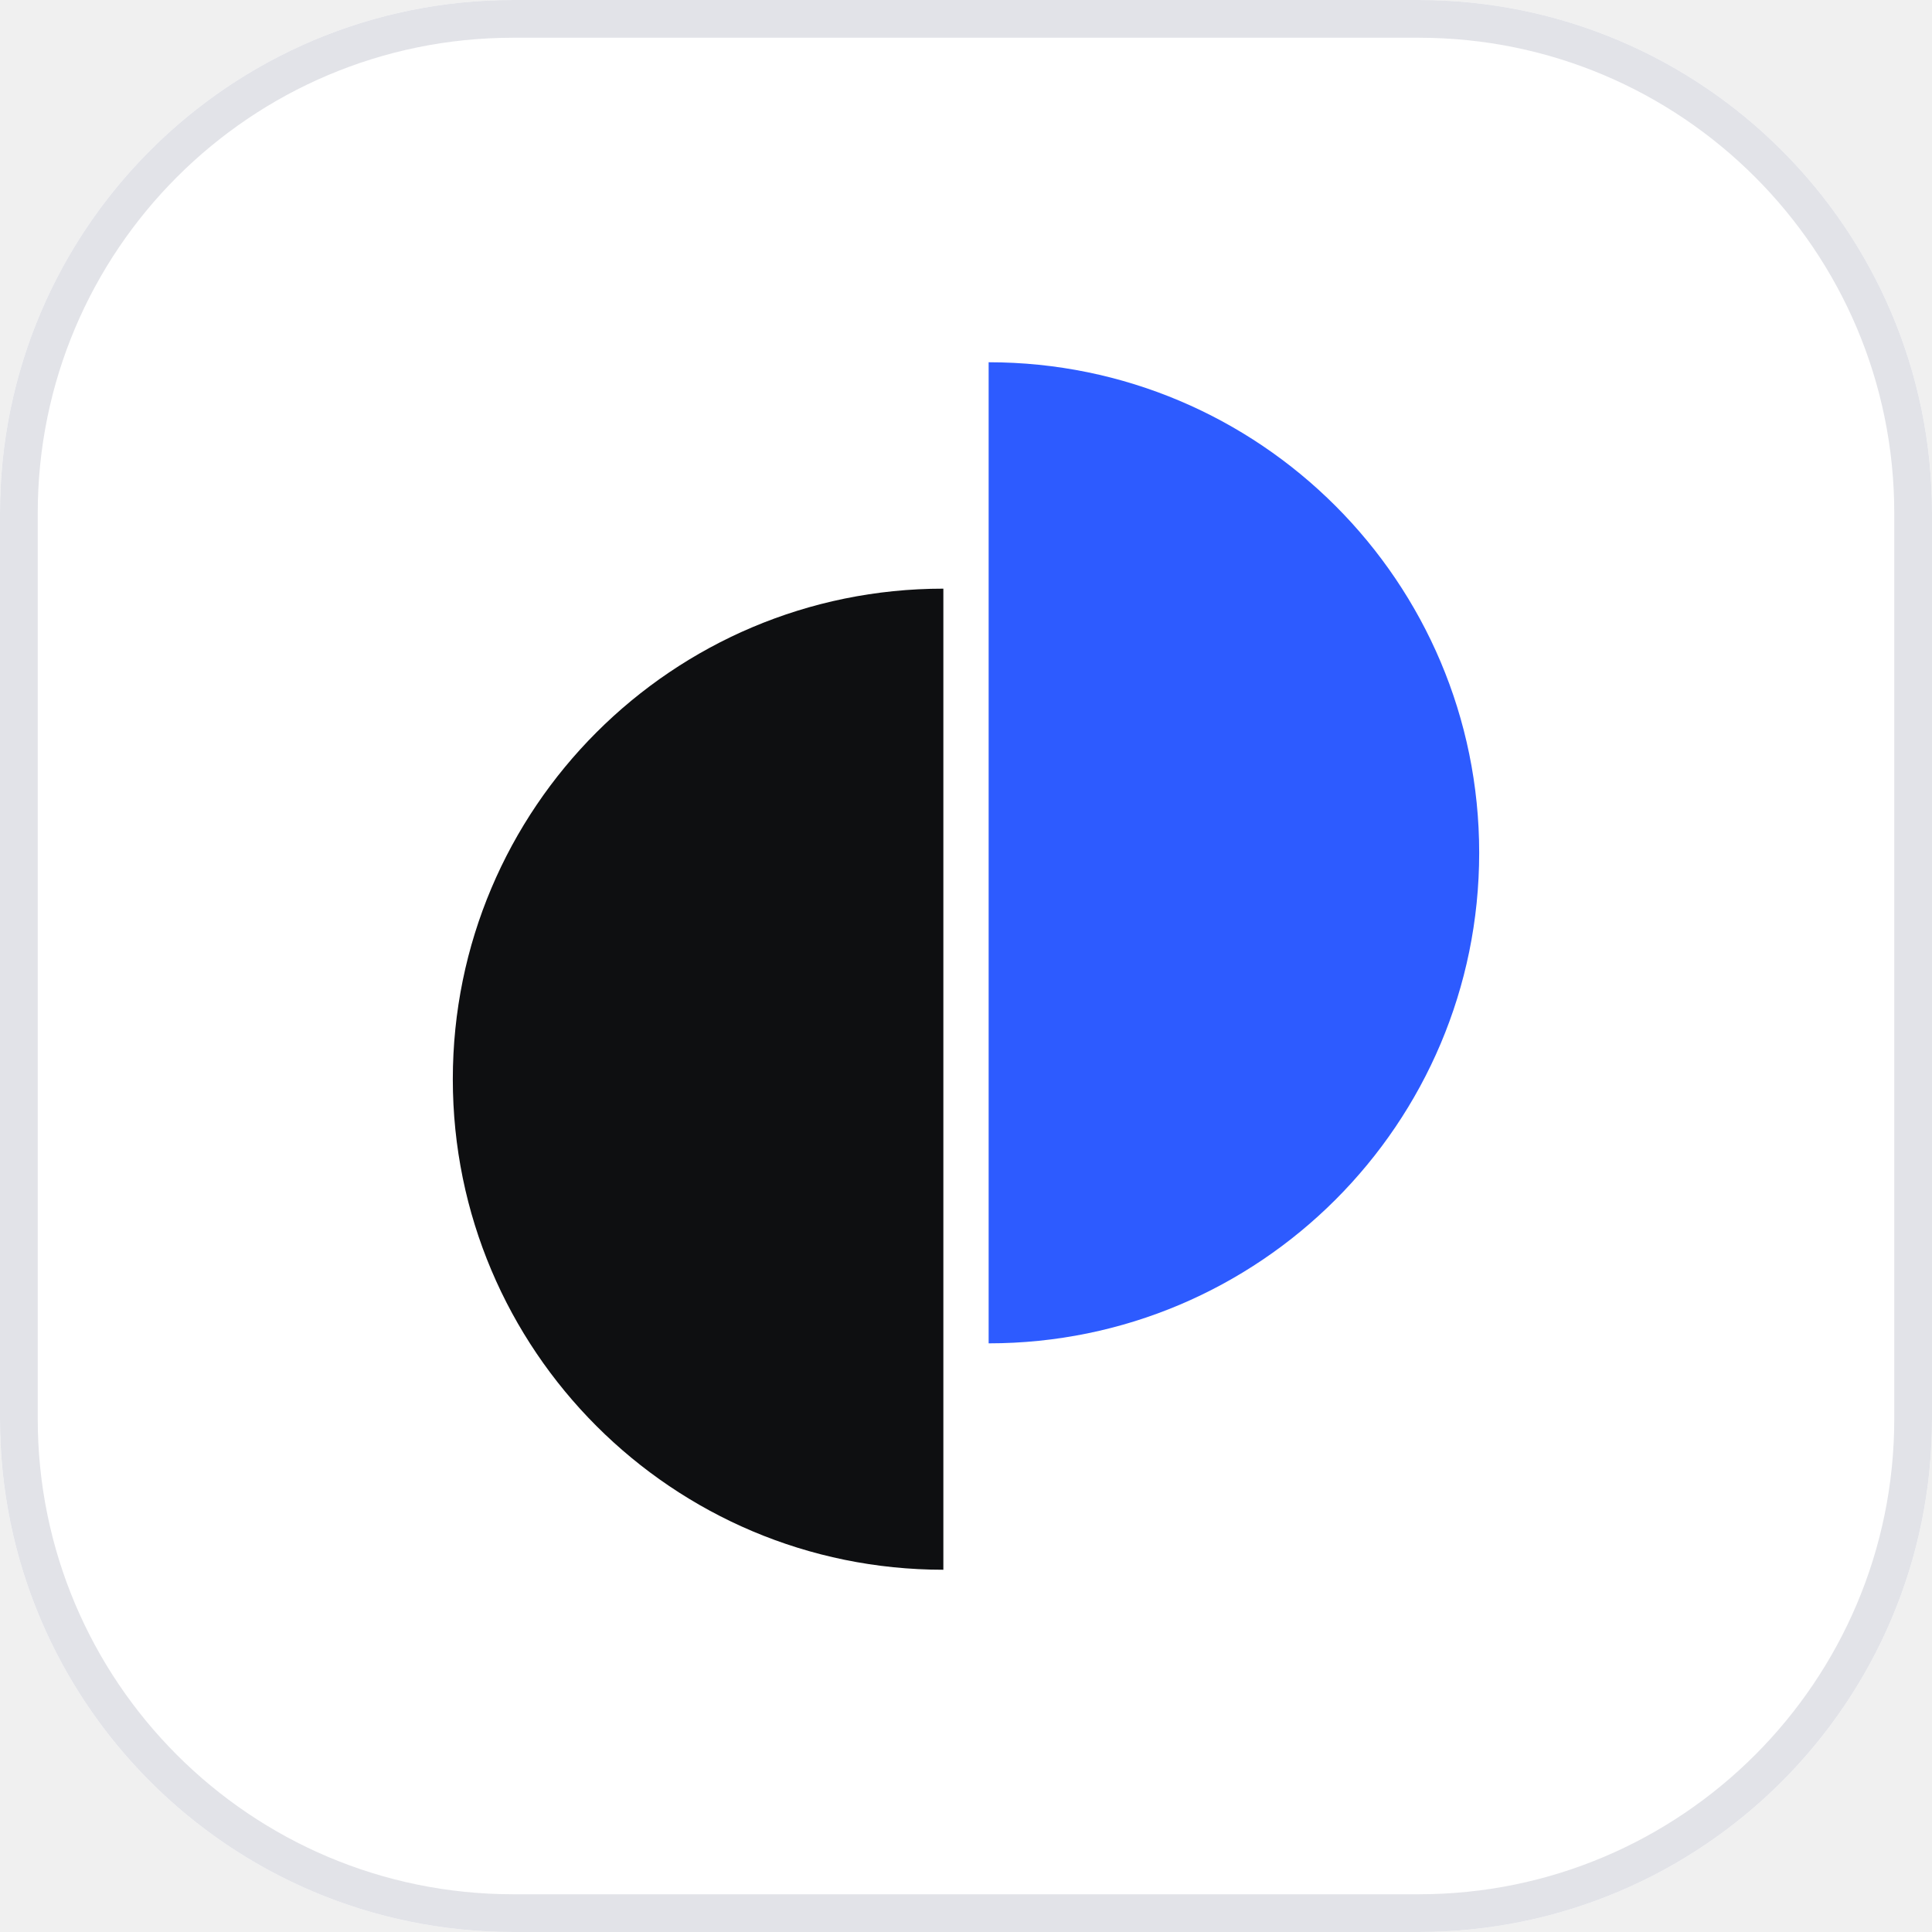
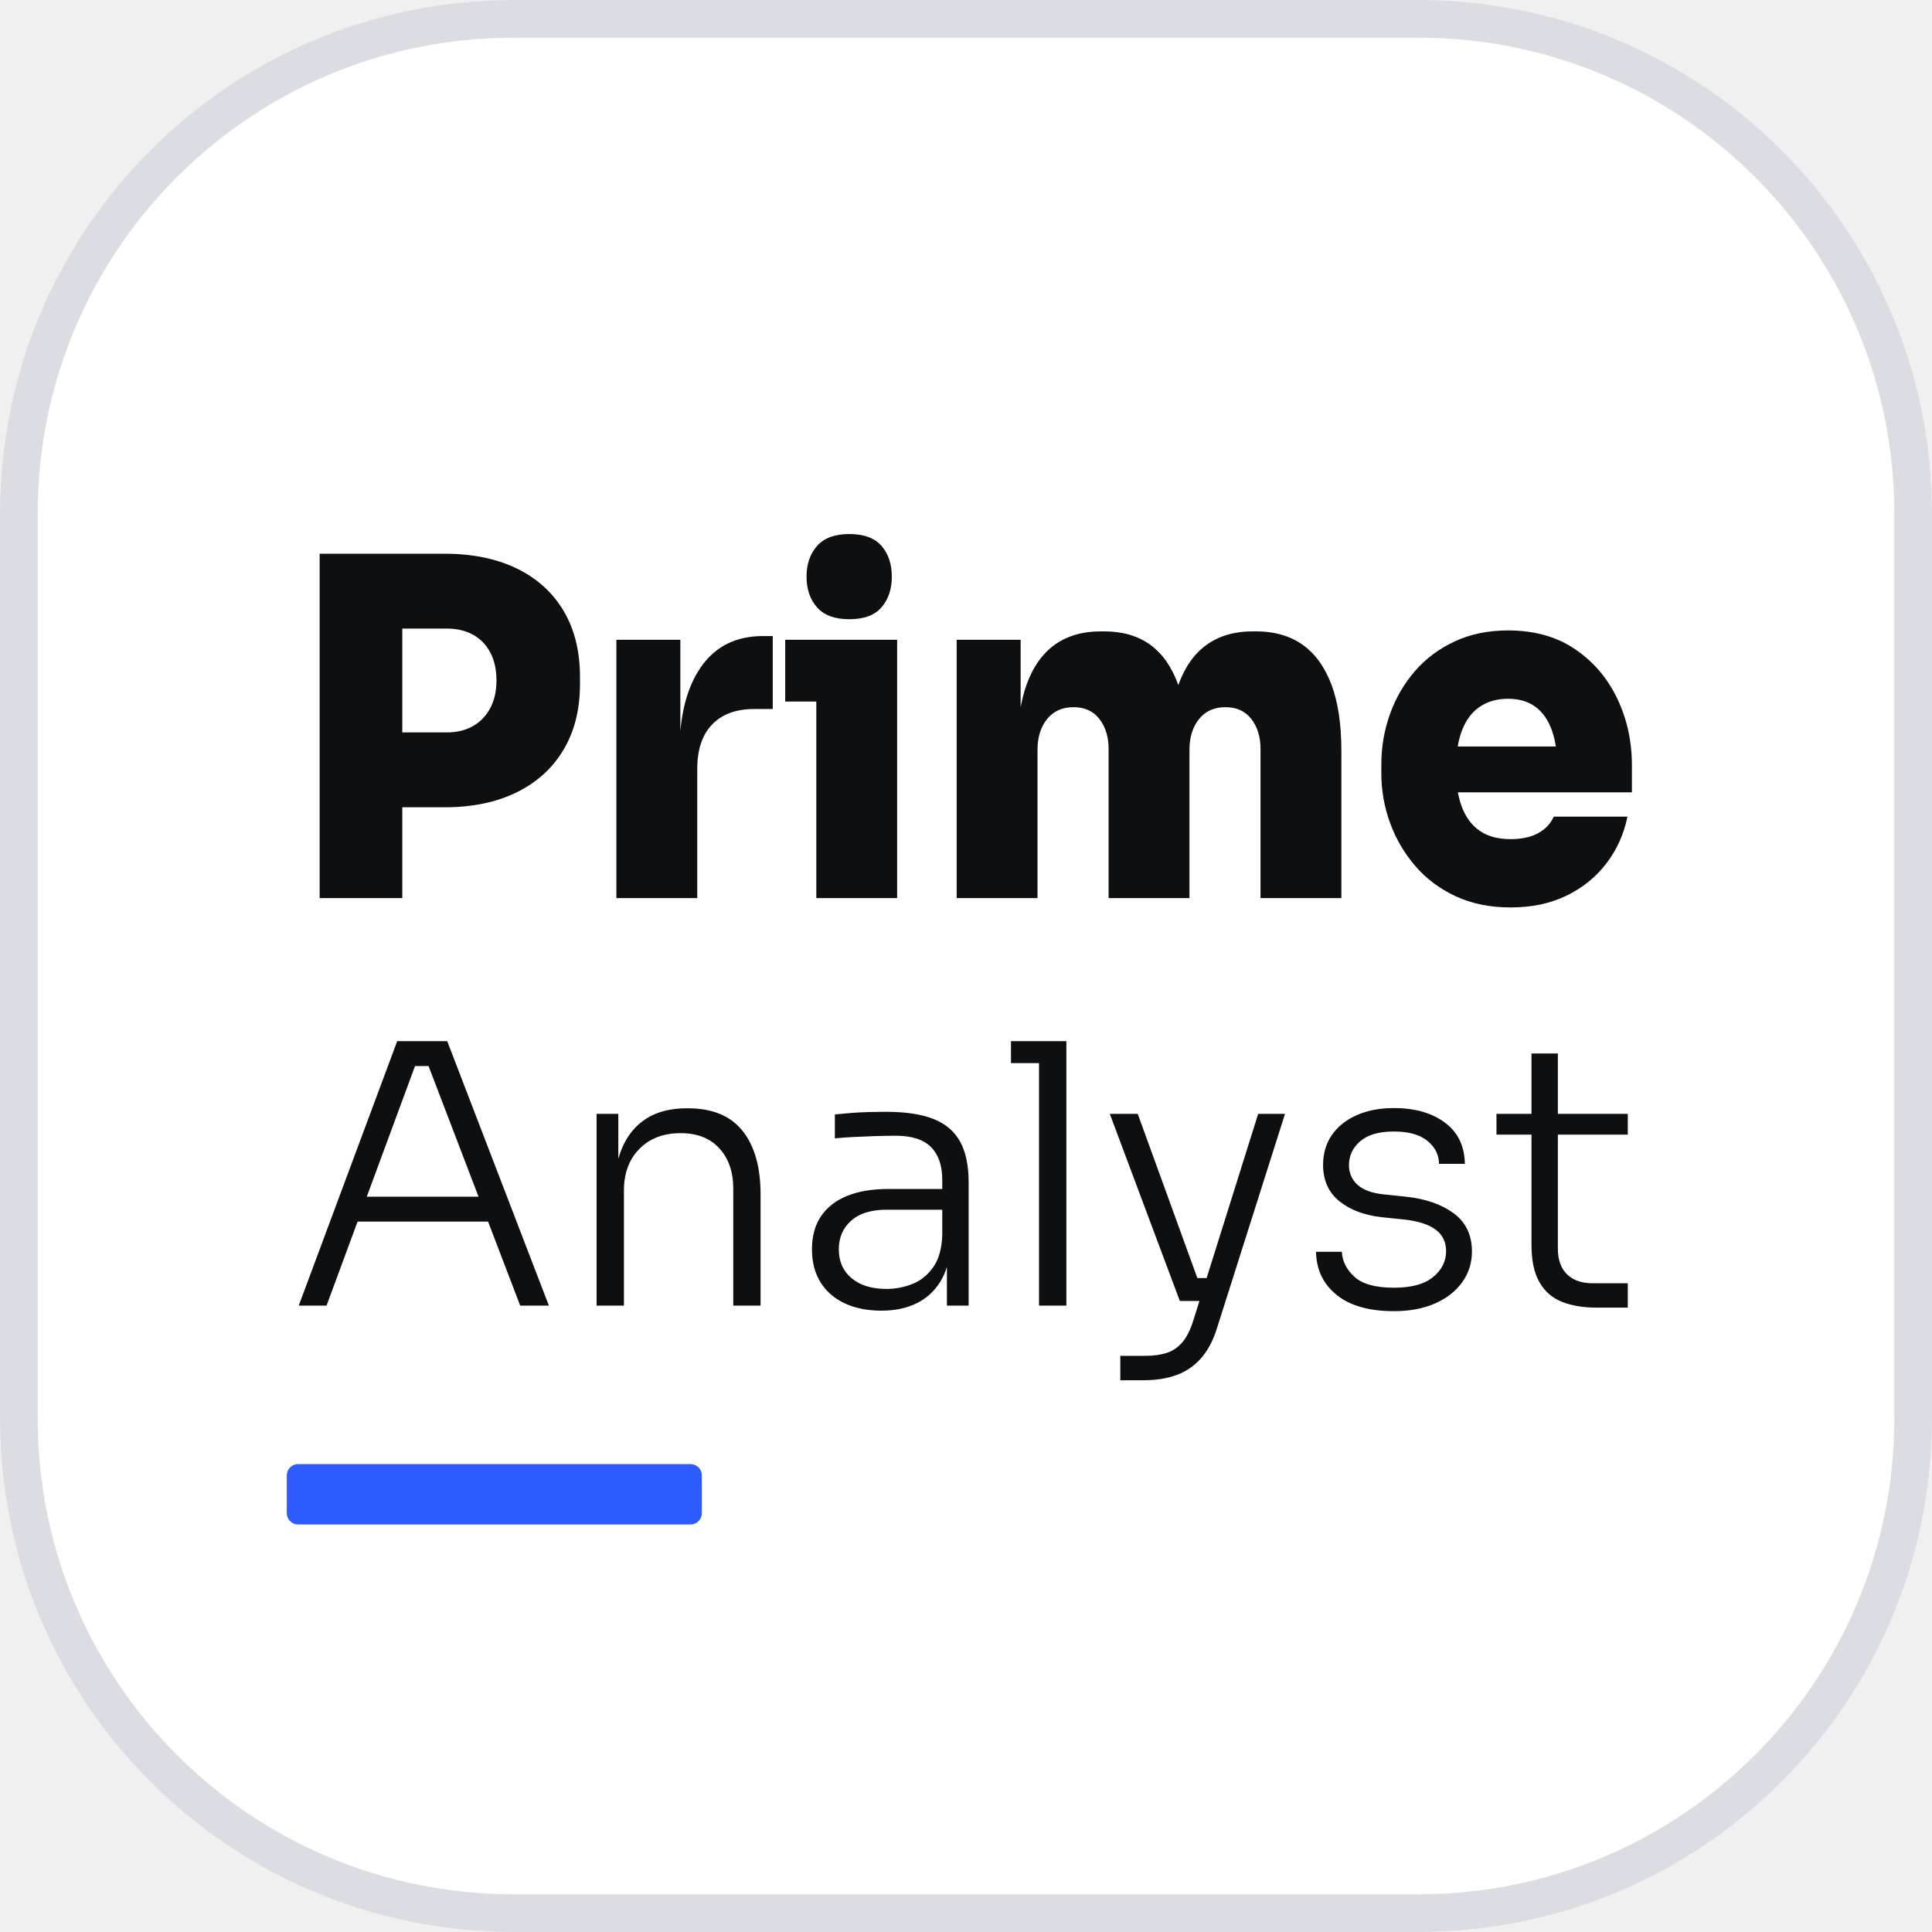
<svg xmlns="http://www.w3.org/2000/svg" viewBox="0 0 512 512">
  <rect width="512" height="512" rx="136.0" fill="#ffffff" />
-   <rect x="5" y="5" width="502" height="502" rx="131.0" fill="none" stroke="#e2e3e8" stroke-width="10" />
-   <path fill="#0e0f11" d="M250 156A130 130 0 0 0 250 416Z" />
-   <path fill="#2d5bff" d="M262 96A130 130 0 0 1 262 356Z" />
+   <rect x="5" y="5" width="502" height="502" rx="131.0" fill="none" stroke="#dcdde3" stroke-width="10" />
+   <path fill="#0e0f11" d="M104.25 213.94L104.25 194.1L118.38 194.1Q122.38 194.1 125.33 192.43Q128.27 190.76 129.92 187.66Q131.57 184.56 131.57 180.34Q131.57 176 129.92 172.9Q128.27 169.8 125.33 168.19Q122.38 166.58 118.38 166.58L104.25 166.58L104.25 146.74L117.79 146.74Q128.86 146.74 136.92 150.64Q144.99 154.55 149.34 161.86Q153.7 169.18 153.7 179.35L153.7 181.33Q153.7 191.38 149.34 198.69Q144.99 206.01 136.92 209.98Q128.86 213.94 117.79 213.94ZM84.71 238L84.71 146.74L106.61 146.74L106.61 238ZM163.35 238L163.35 169.55L180.3 169.55L180.3 199.31L180.07 199.31Q180.07 184.93 185.78 176.74Q191.49 168.56 202.2 168.56L204.79 168.56L204.79 187.9L199.85 187.9Q192.66 187.9 188.72 192Q184.78 196.09 184.78 203.78L184.78 238ZM216.33 238L216.33 169.55L237.75 169.55L237.75 238ZM208.09 185.92L208.09 169.55L237.75 169.55L237.75 185.92ZM225.1 164.1Q219.27 164.1 216.5 160.93Q213.74 157.77 213.74 152.81Q213.74 147.85 216.52 144.69Q219.3 141.53 225.04 141.53Q230.92 141.53 233.63 144.69Q236.34 147.85 236.34 152.81Q236.34 157.77 233.63 160.93Q230.92 164.1 225.1 164.1ZM253.53 238L253.53 169.55L270.48 169.55L270.48 199.06L269.54 199.06Q269.54 188.4 272.07 181.39Q274.6 174.39 279.54 170.85Q284.49 167.32 291.67 167.32L292.61 167.32Q299.91 167.32 304.8 170.85Q309.68 174.39 312.21 181.39Q314.74 188.4 314.74 199.06L309.8 199.06Q309.8 188.4 312.33 181.39Q314.86 174.39 319.81 170.85Q324.75 167.32 331.93 167.32L332.87 167.32Q340.17 167.32 345.18 170.85Q350.18 174.39 352.83 181.39Q355.48 188.4 355.48 199.06L355.48 238L334.05 238L334.05 198.44Q334.05 193.73 331.64 190.57Q329.22 187.41 324.75 187.41Q320.28 187.41 317.75 190.57Q315.22 193.73 315.22 198.69L315.22 238L293.79 238L293.79 198.44Q293.79 193.73 291.38 190.57Q288.96 187.41 284.49 187.41Q280.02 187.41 277.48 190.57Q274.95 193.73 274.95 198.69L274.95 238ZM400.33 240.48Q392.09 240.48 385.73 237.5Q379.37 234.53 375.02 229.44Q370.66 224.36 368.37 218.04Q366.07 211.71 366.07 205.02L366.07 202.54Q366.07 195.59 368.37 189.21Q370.66 182.82 374.96 177.86Q379.26 172.9 385.5 169.99Q391.74 167.07 399.62 167.07Q410.1 167.07 417.4 172.03Q424.7 176.99 428.58 185.11Q432.47 193.24 432.47 202.78L432.47 209.98L375.02 209.98L375.02 197.82L420.11 197.82L412.69 203.28Q412.69 197.45 411.22 193.42Q409.75 189.39 406.86 187.28Q403.98 185.18 399.62 185.18Q395.39 185.18 392.27 187.22Q389.15 189.27 387.5 193.42Q385.85 197.58 385.85 203.9Q385.85 209.6 387.38 213.76Q388.91 217.91 392.09 220.14Q395.27 222.38 400.33 222.38Q404.8 222.38 407.69 220.76Q410.57 219.15 411.75 216.42L431.29 216.42Q429.88 223.37 425.7 228.82Q421.52 234.28 415.1 237.38Q408.69 240.48 400.33 240.48ZM79.17 346L105.26 275.92L118.52 275.92L145.46 346L137.86 346L112.8 280.5L116.74 282.51L106.59 282.51L110.73 280.5L86.54 346ZM93.14 323.73L95.63 317.14L128.48 317.14L131 323.73ZM158.1 346L158.1 295.18L163.86 295.18L163.86 316.5L162.69 316.5Q162.69 309.39 164.83 304.3Q166.96 299.22 171.25 296.46Q175.53 293.71 182 293.71L182.32 293.71Q192.02 293.71 196.79 299.7Q201.56 305.68 201.56 316.5L201.56 346L194.32 346L194.32 314.96Q194.32 308.37 190.65 304.34Q186.98 300.3 180.35 300.3Q173.56 300.3 169.45 304.46Q165.35 308.62 165.35 315.47L165.35 346ZM250.94 346L250.94 330.77L249.71 330.77L249.71 312.66Q249.71 306.99 246.72 303.98Q243.73 300.98 237.39 300.98Q234.54 300.98 231.59 301.09Q228.63 301.2 225.96 301.33Q223.29 301.46 221.25 301.68L221.25 295.34Q223.32 295.12 225.59 294.94Q227.85 294.77 230.23 294.7Q232.6 294.64 234.8 294.64Q242.63 294.64 247.43 296.56Q252.23 298.48 254.46 302.58Q256.7 306.67 256.7 313.36L256.7 346ZM233.57 347.34Q228.11 347.34 223.95 345.44Q219.8 343.54 217.49 339.89Q215.18 336.24 215.18 331.06Q215.18 325.9 217.55 322.35Q219.93 318.8 224.46 316.94Q228.98 315.09 235.39 315.09L250.42 315.09L250.42 320.59L234.93 320.59Q228.82 320.59 225.56 323.5Q222.29 326.42 222.29 331.09Q222.29 335.89 225.68 338.74Q229.08 341.58 234.93 341.58Q238.49 341.58 241.79 340.27Q245.09 338.96 247.3 335.84Q249.52 332.72 249.71 327.31L251.91 330.26Q251.52 335.92 249.16 339.71Q246.8 343.5 242.84 345.42Q238.88 347.34 233.57 347.34ZM275.35 346L275.35 275.92L282.6 275.92L282.6 346ZM267.92 281.74L267.92 275.92L282.6 275.92L282.6 281.74ZM296.89 365.78L296.89 359.31L303.52 359.31Q306.88 359.31 309.29 358.5Q311.7 357.68 313.38 355.66Q315.06 353.65 316.19 350.1L333.43 295.18L340.54 295.18L322.47 352.11Q320.92 357.01 318.22 360.03Q315.52 363.06 311.73 364.42Q307.95 365.78 303.07 365.78ZM313.61 344.78L313.61 338.7L322.82 338.7L322.82 344.78ZM312.67 344.78L294.11 295.18L301.51 295.18L319.52 344.78ZM369.42 347.47Q359.56 347.47 354.22 343.17Q348.89 338.86 348.76 331.73L355.61 331.73Q355.74 335.38 358.89 338.32Q362.05 341.26 369.42 341.26Q376.34 341.26 379.78 338.43Q383.23 335.6 383.23 331.6Q383.23 327.86 380.38 325.81Q377.54 323.76 372.07 323.18L366.25 322.58Q359.23 321.81 354.93 318.32Q350.63 314.83 350.63 308.69Q350.63 304.18 352.96 300.8Q355.29 297.42 359.52 295.54Q363.76 293.65 369.42 293.65Q377.73 293.65 382.9 297.49Q388.08 301.33 388.21 308.43L381.35 308.43Q381.32 304.82 378.28 302.34Q375.24 299.86 369.42 299.86Q363.44 299.86 360.46 302.45Q357.49 305.04 357.49 308.75Q357.49 311.89 359.72 313.95Q361.95 316.02 366.74 316.53L372.56 317.14Q380.32 317.94 385.2 321.5Q390.08 325.07 390.08 331.66Q390.08 336.21 387.51 339.79Q384.94 343.38 380.32 345.42Q375.69 347.47 369.42 347.47ZM423.19 346.54Q417.89 346.54 414 345.02Q410.1 343.5 407.98 339.82Q405.86 336.14 405.86 329.9L405.86 279.18L412.85 279.18L412.85 330.93Q412.85 335.31 415.27 337.7Q417.7 340.08 422.1 340.08L431.38 340.08L431.38 346.54ZM396.58 300.69L396.58 295.18L431.38 295.18L431.38 300.69Z" />
+   <rect x="76" y="388" width="110" height="16" rx="3" fill="#2D5BFF" />
</svg>
